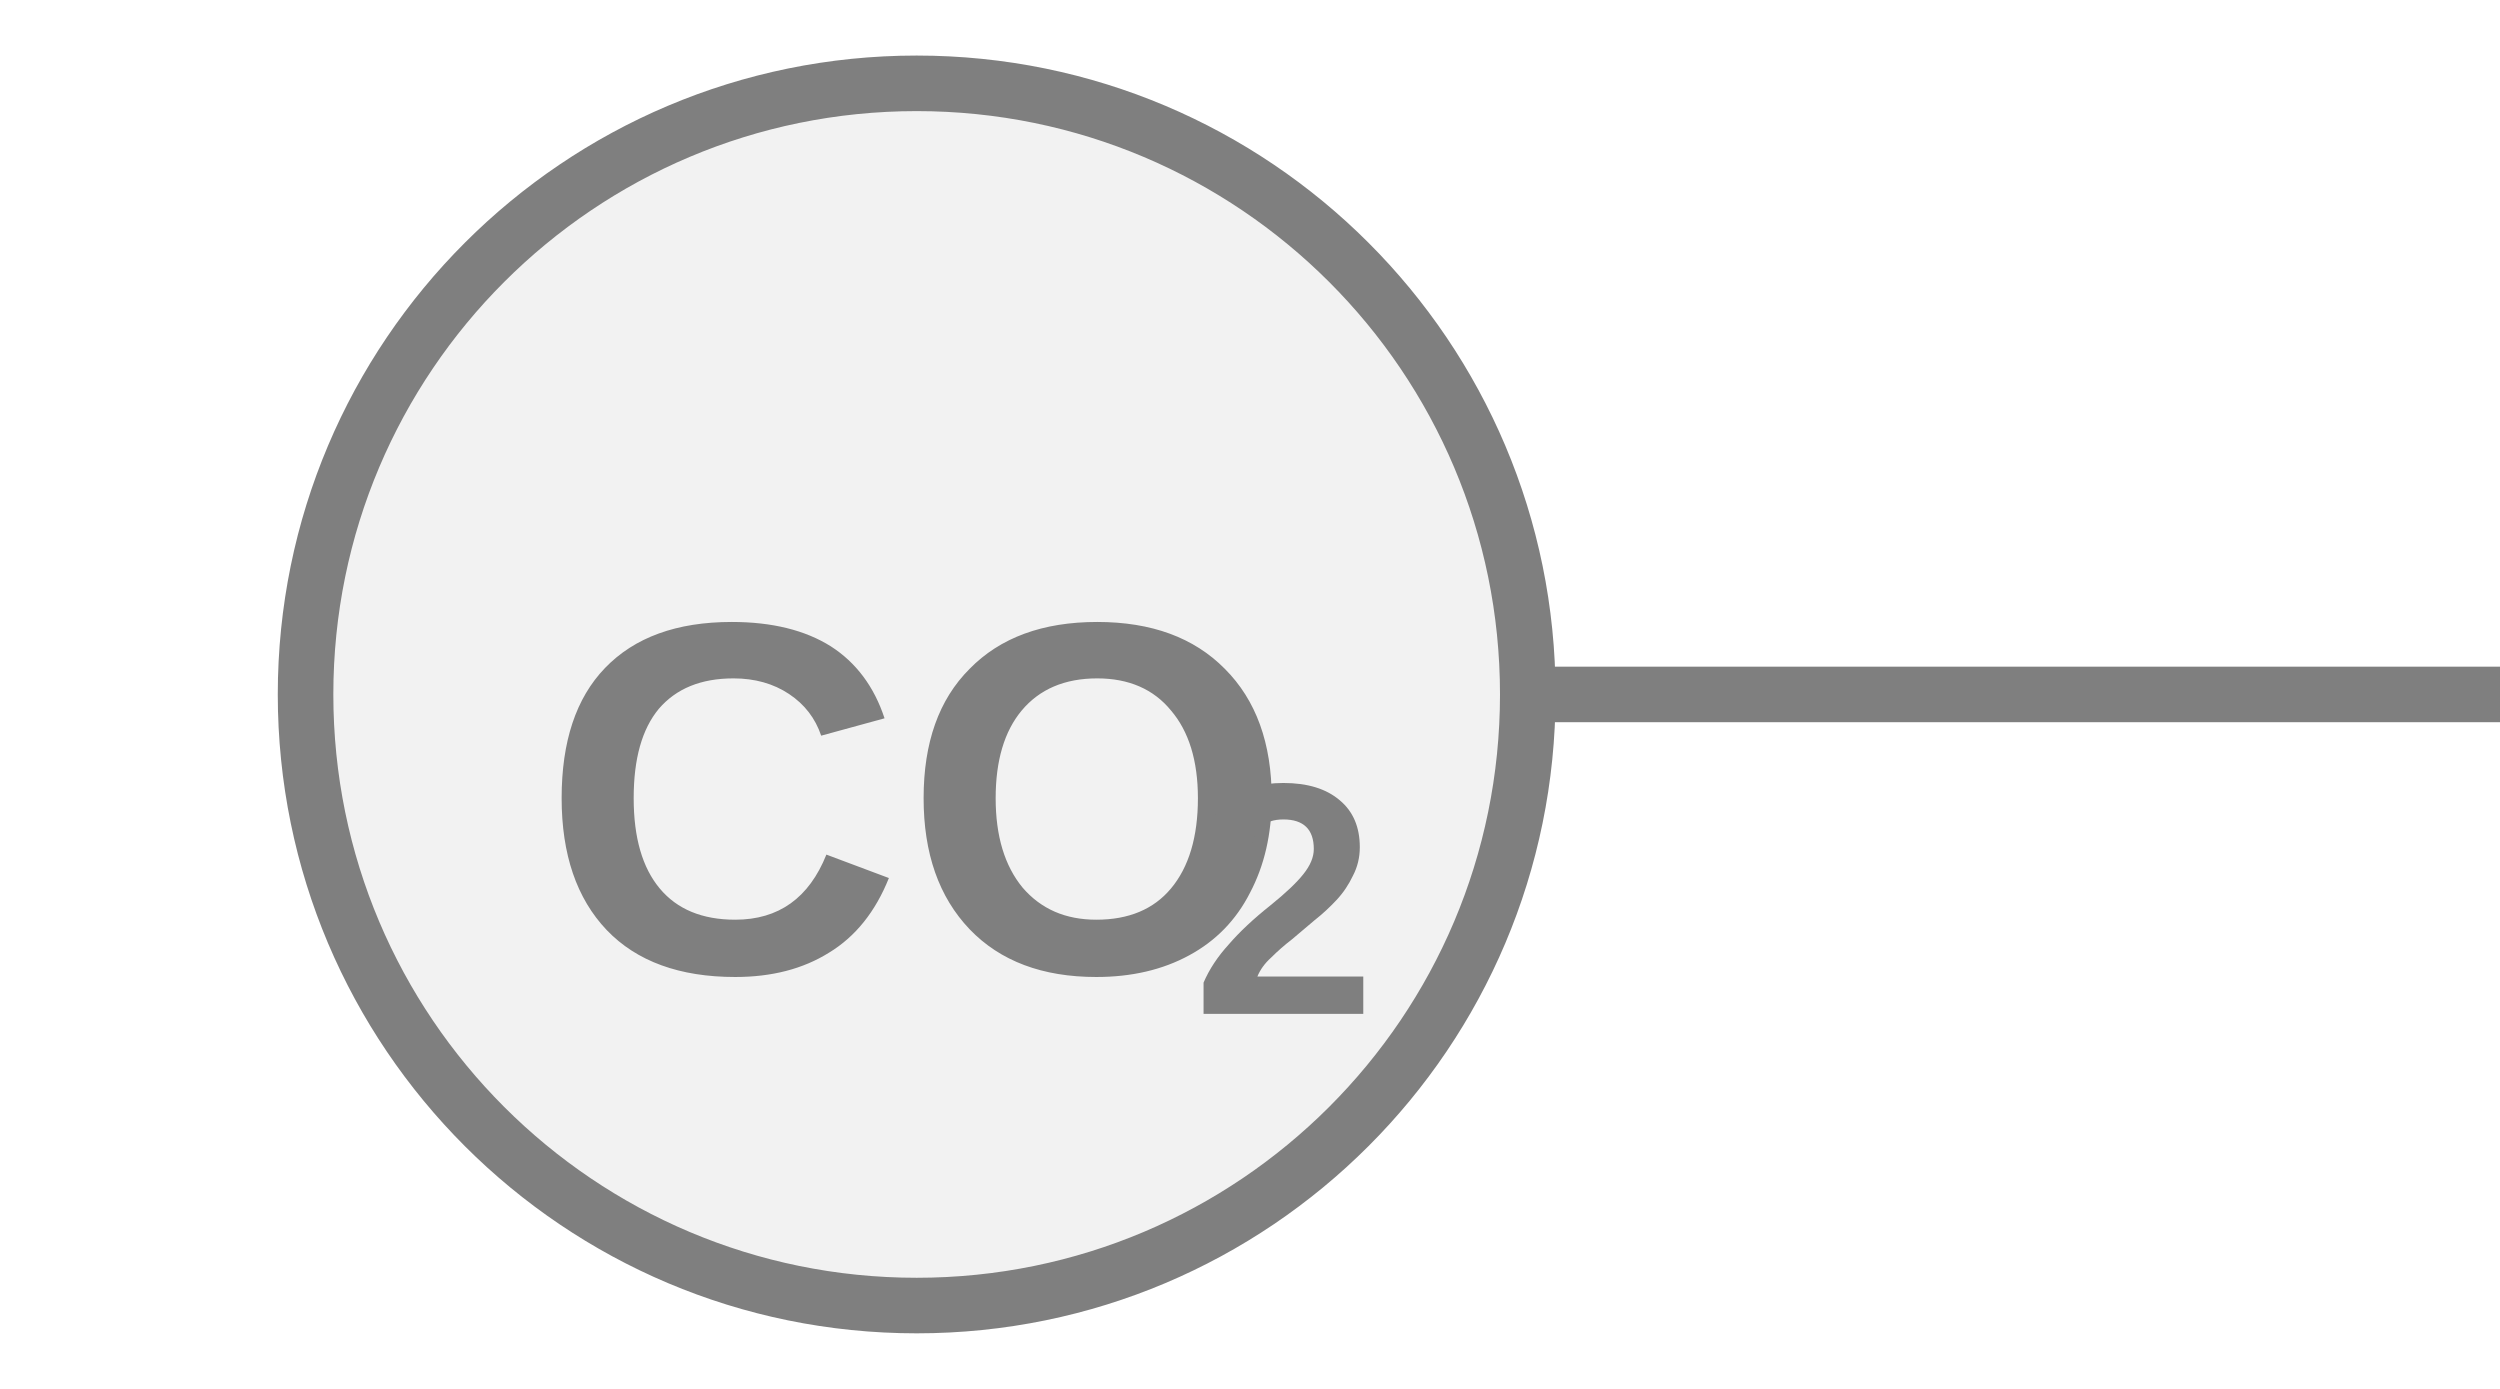
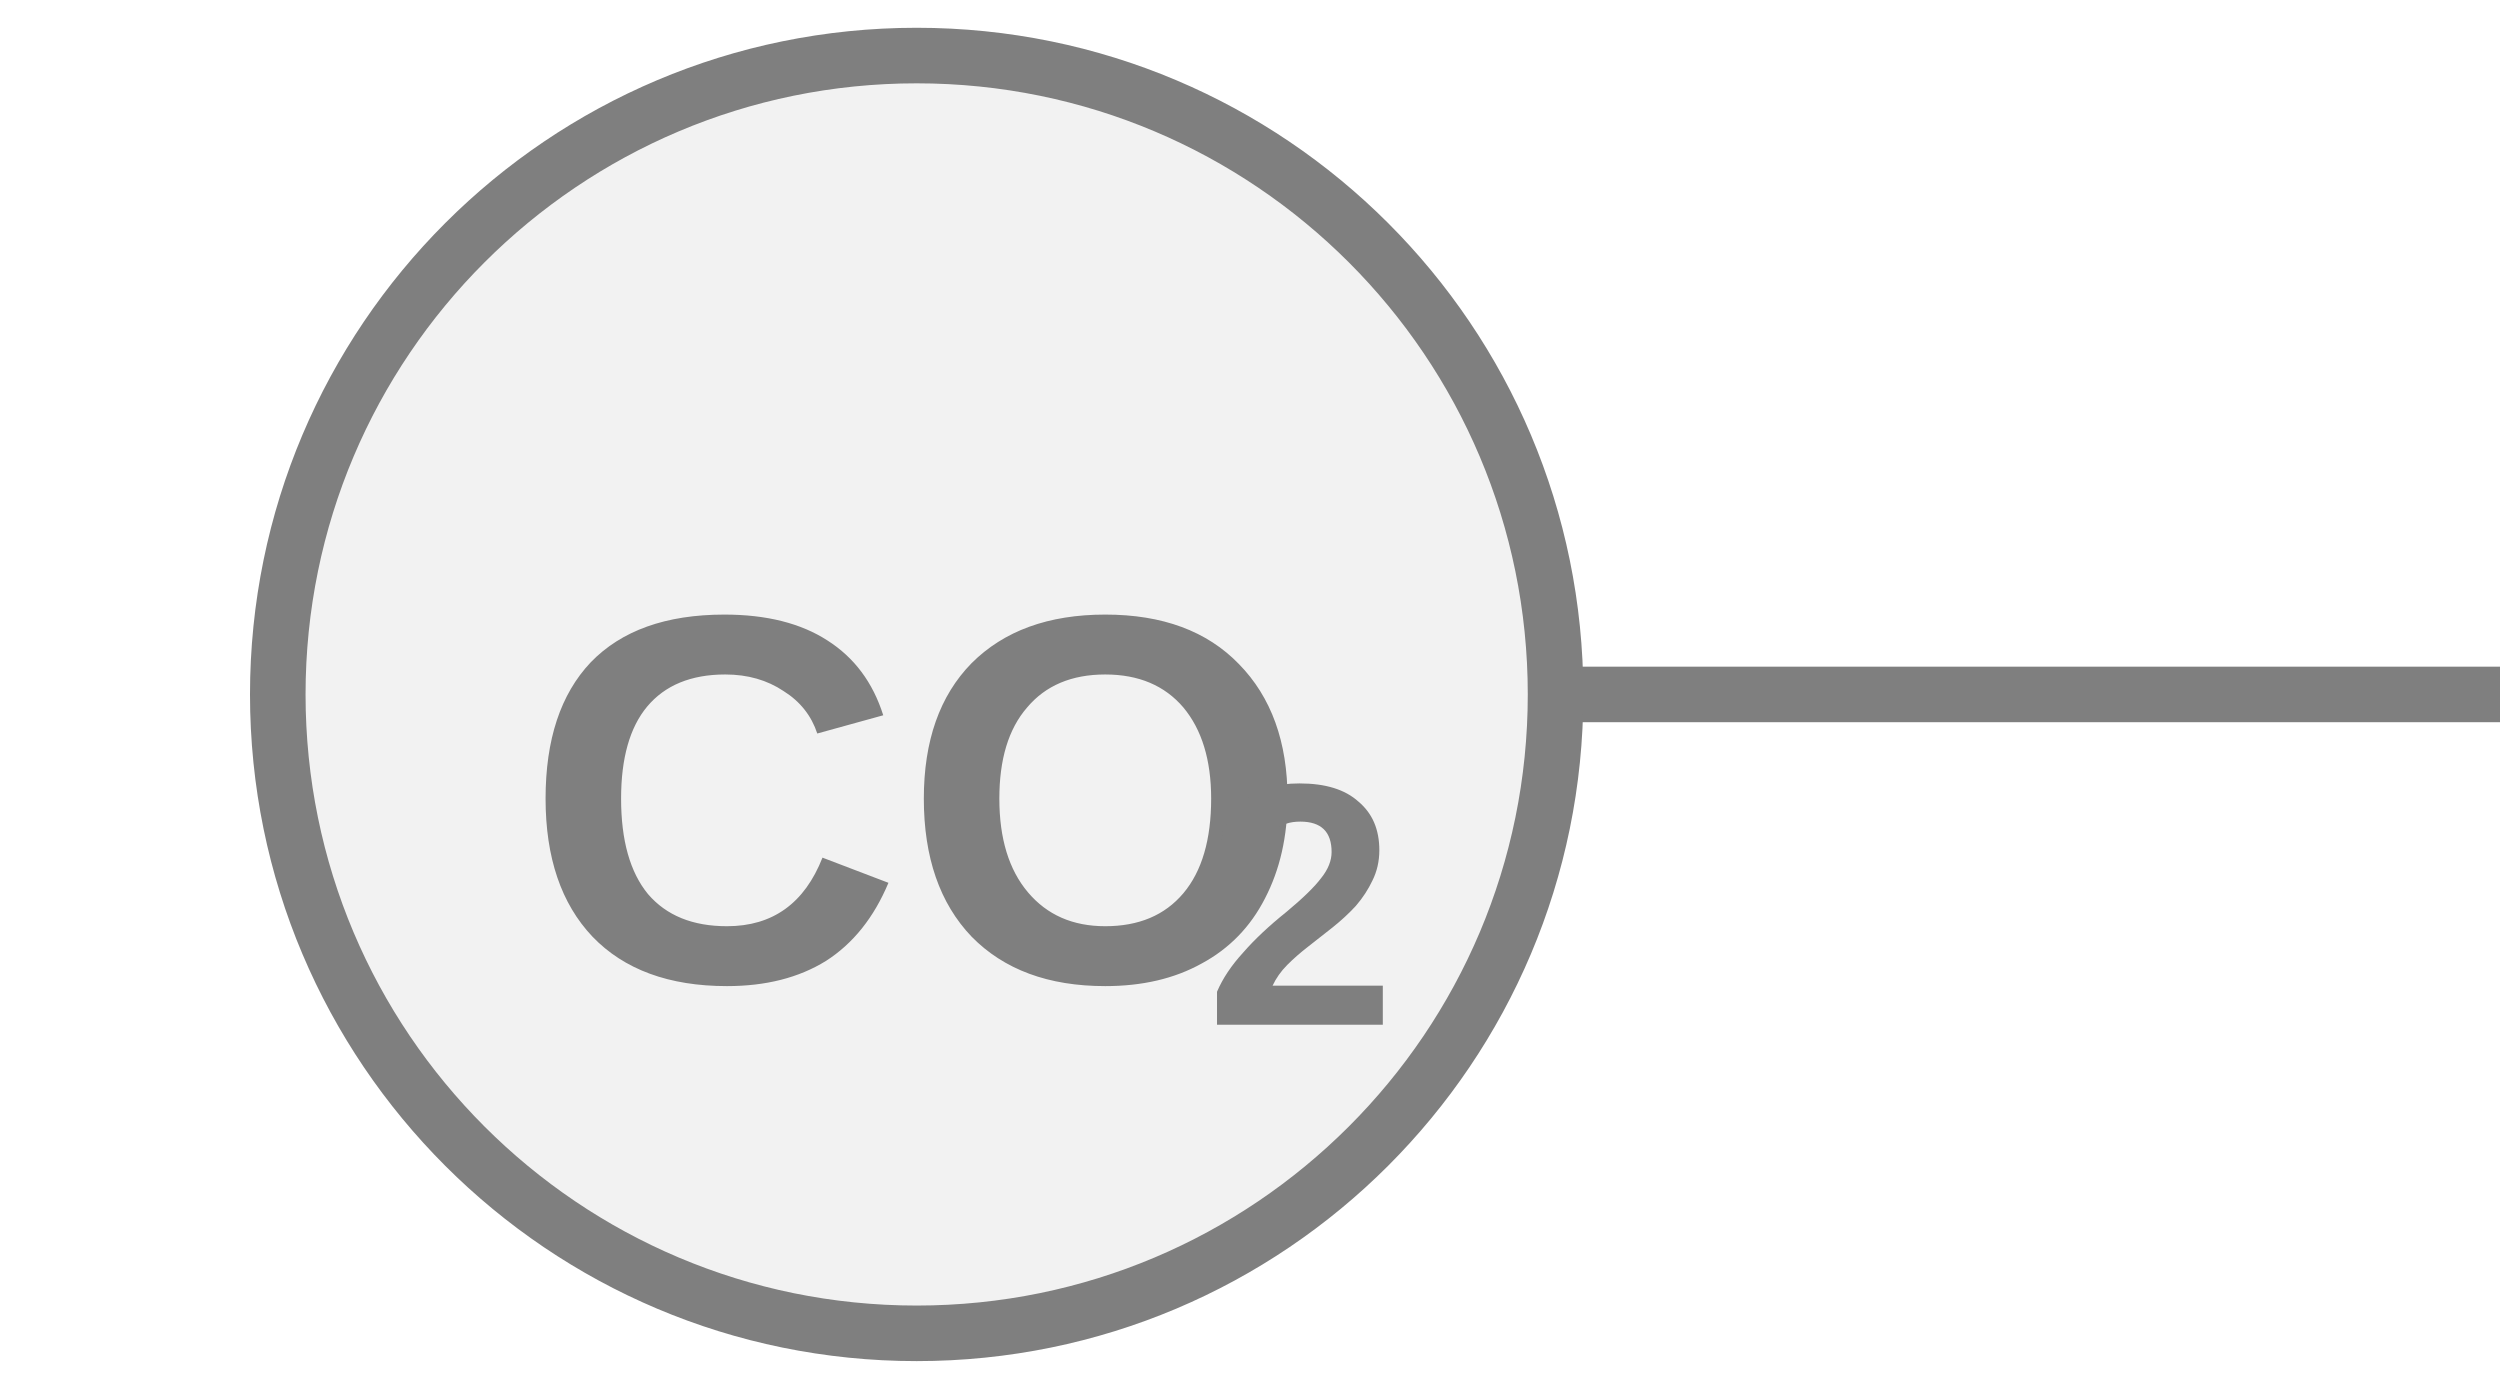
<svg xmlns="http://www.w3.org/2000/svg" width="45px" height="25px" viewBox="0 0 45 25">
-   <line x1="27.5" y1="12.5" x2="45" y2="12.5" stroke="#7f7f7f" stroke-width="1" stroke-linecap="round" />
-   <circle cx="16.5" cy="12.5" r="11" fill="#f2f2f2" stroke="#7f7f7f" stroke-width="1" />
-   <text x="16.5" y="14.936" fill="#7f7f7f" font-family="Arial, Helvetica, sans-serif" font-size="9.02" font-style="normal" font-weight="600" text-anchor="middle" dominant-baseline="middle">CO</text>
-   <text x="21.461" y="16.559" fill="#7f7f7f" font-family="Arial, Helvetica, sans-serif" font-size="5.953" font-style="normal" font-weight="600" text-anchor="start" dominant-baseline="middle">2</text>
+   <line x1="28" y1="12.5" x2="45" y2="12.5" stroke="#7f7f7f" stroke-width="1" stroke-linecap="round" />
+   <circle cx="16.5" cy="12.5" r="11.5" fill="#f2f2f2" stroke="#7f7f7f" stroke-width="1" />
+   <text x="16.5" y="14.984" fill="#7f7f7f" font-family="Arial, Helvetica, sans-serif" font-size="9.43" font-style="normal" font-weight="600" text-anchor="middle" dominant-baseline="middle">CO</text>
+   <text x="21.686" y="16.682" fill="#7f7f7f" font-family="Arial, Helvetica, sans-serif" font-size="6.224" font-style="normal" font-weight="600" text-anchor="start" dominant-baseline="middle">2</text>
</svg>
